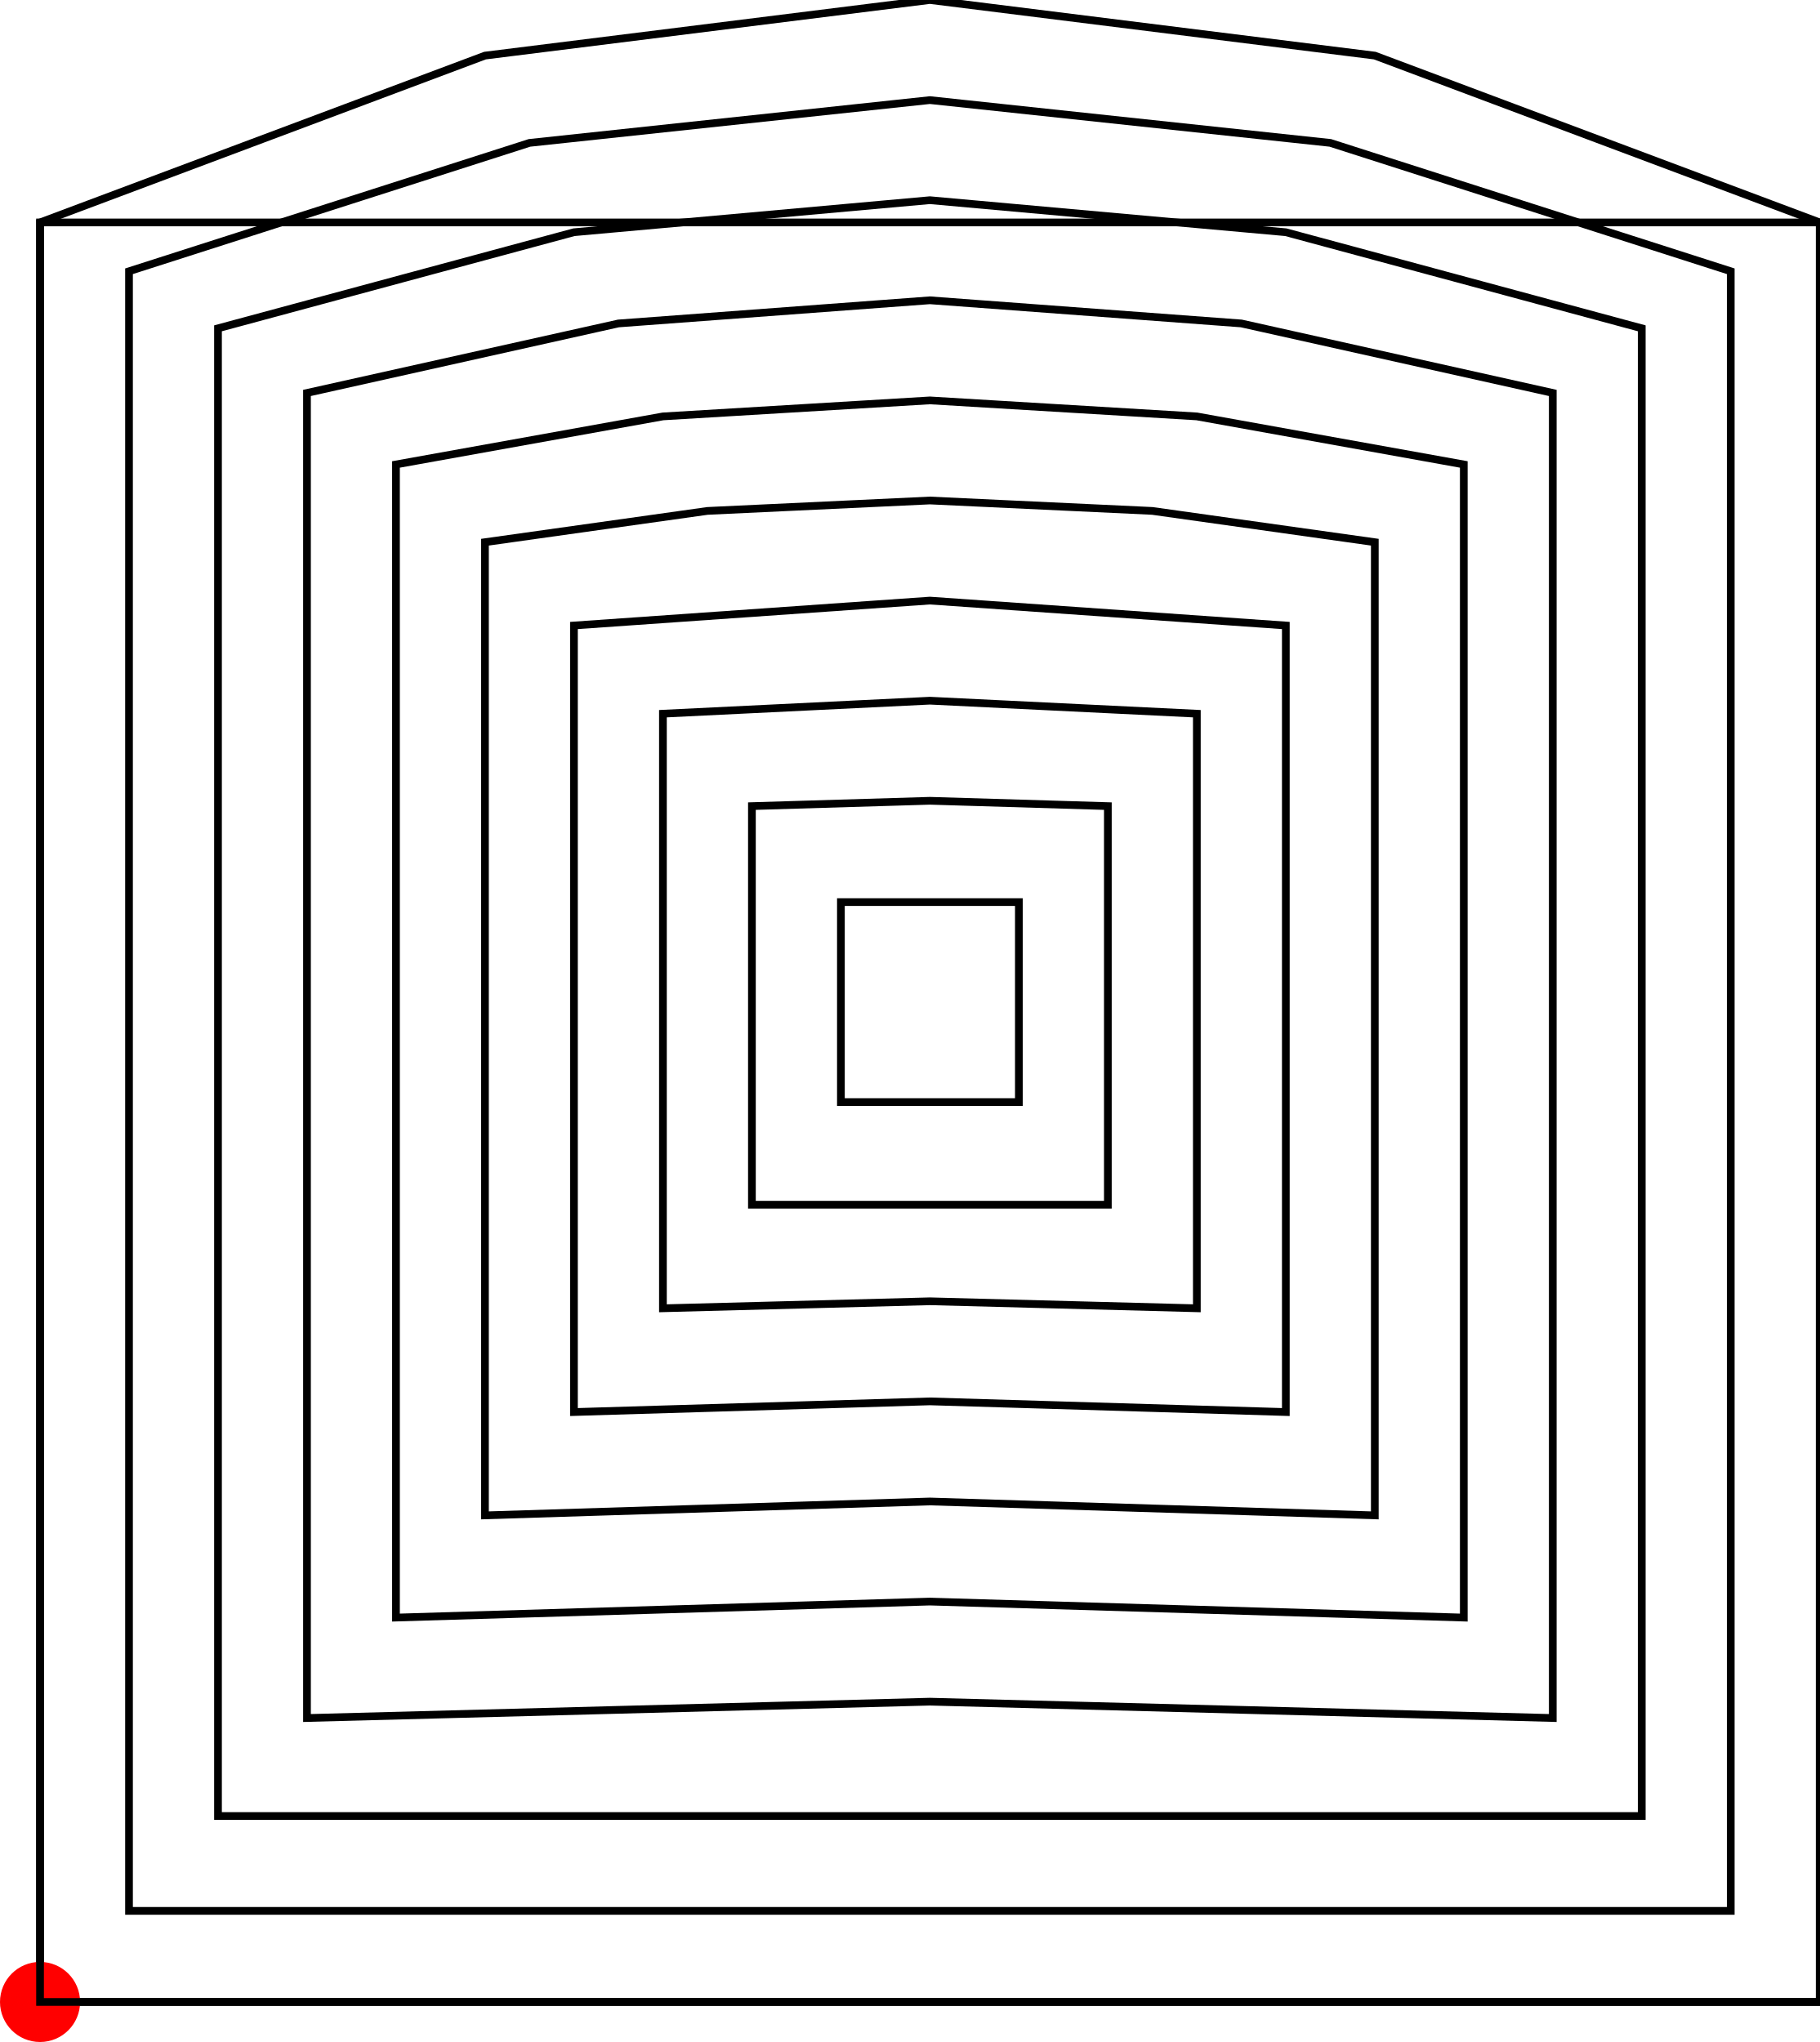
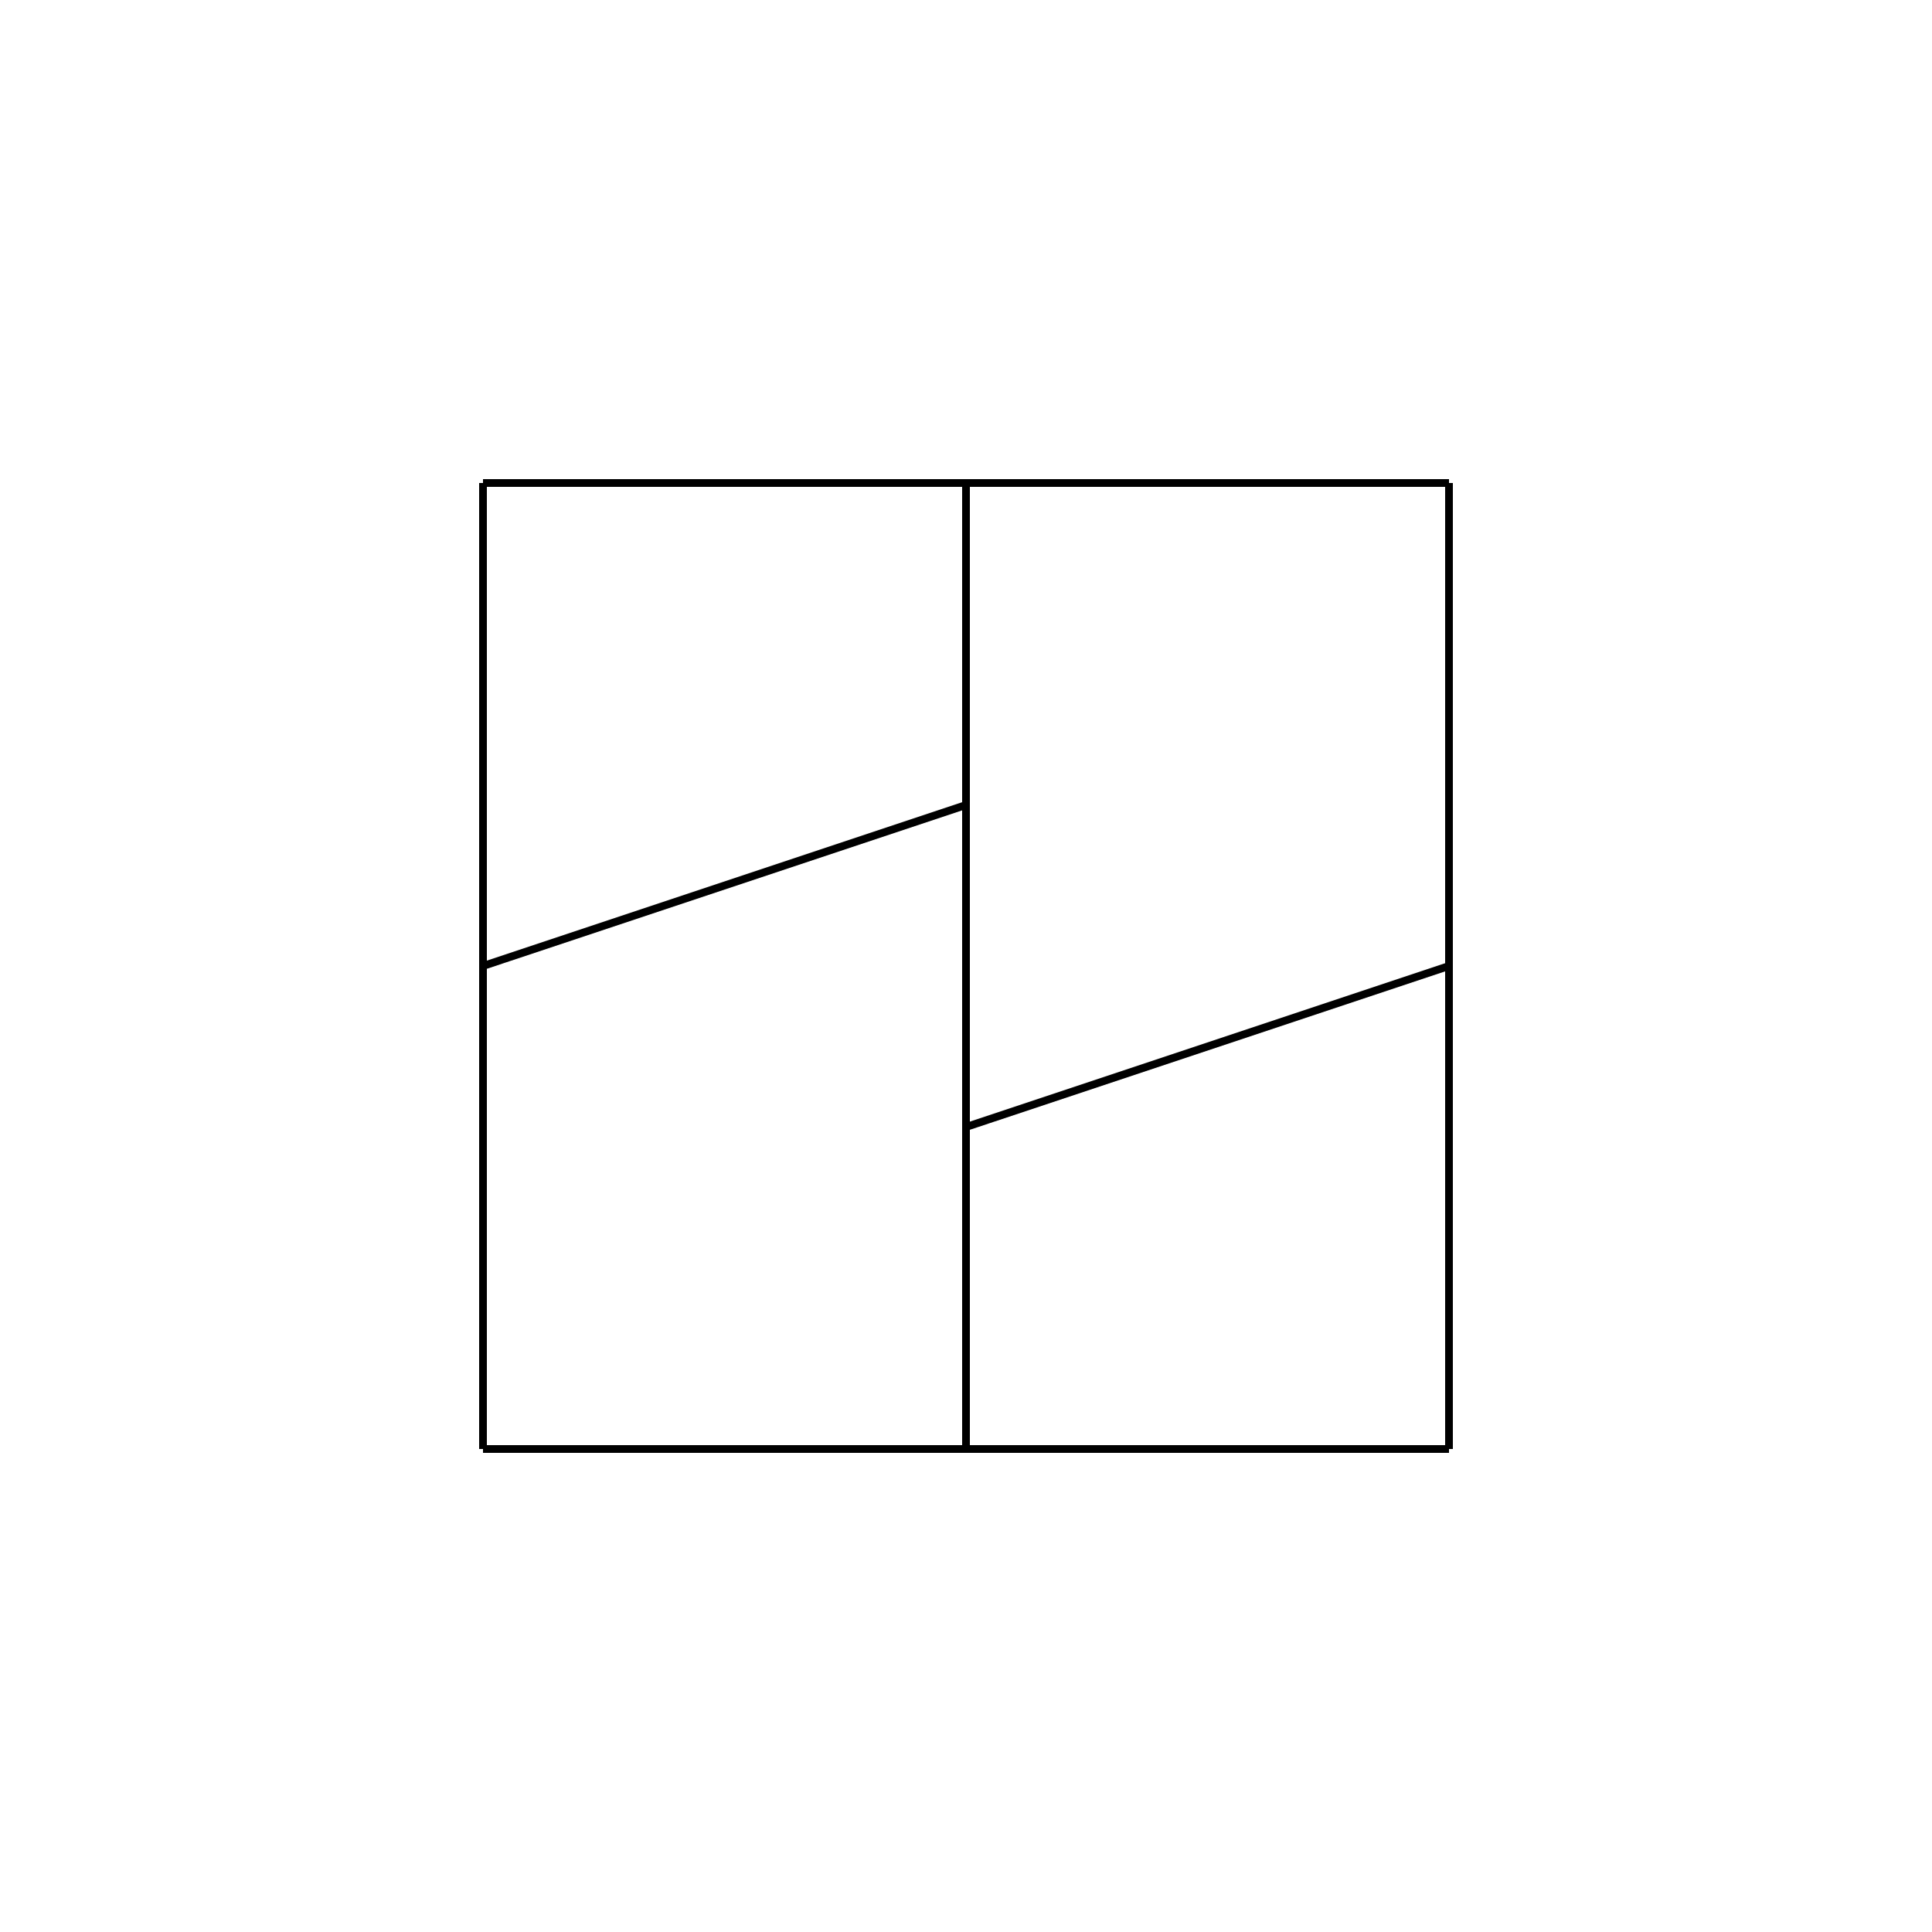
- <svg xmlns="http://www.w3.org/2000/svg" height="448.9" stroke-opacity="1" viewBox="0.0 0.0 400.0 448.9" font-size="1" width="400" stroke="rgb(0,0,0)" version="1.1">
+ <svg xmlns="http://www.w3.org/2000/svg" height="400" stroke-opacity="1" viewBox="0.0 0.0 400.0 400.0" font-size="1" width="400" stroke="rgb(0,0,0)" version="1.1">
  <defs />
-   <g stroke-linejoin="miter" stroke-opacity="1.0" fill-opacity="0.0" stroke="rgb(0,0,0)" stroke-width="1.695" fill="rgb(0,0,0)" stroke-linecap="butt" stroke-miterlimit="10.0">
-     <path d="M 223.961,242.274 v -43.961 h -39.12 v 43.961 ZM 243.521,264.841 v -87.628 l -39.12,-1.174 l -39.12,1.174 v 87.628 ZM 263.081,287.604 v -130.709 l -58.68,-2.861 l -58.68,2.861 l -0,130.709 l 58.68,-1.54 ZM 282.641,310.416 v -172.91 l -78.24,-5.477 l -78.24,5.477 l -0,172.91 l 78.24,-2.347 ZM 302.2,333.13 v -213.936 l -48.9,-6.877 l -48.9,-2.292 l -48.9,2.292 l -48.9,6.877 l -0,213.936 l 97.799,-3.056 ZM 321.76,355.599 l -0,-253.496 l -58.68,-10.562 l -58.68,-3.521 l -58.68,3.521 l -58.68,10.562 l -0,253.496 l 117.359,-3.521 ZM 341.32,377.677 l -0,-291.296 l -68.46,-15.275 l -68.46,-5.092 l -68.46,5.092 l -68.46,15.275 l -0,291.296 l 136.919,-3.594 ZM 360.88,399.218 l -0,-327.042 l -78.24,-21.125 l -78.24,-7.042 l -78.24,7.042 l -78.24,21.125 l -0,327.042 ZM 380.44,420.073 l -0,-360.44 l -88.02,-28.221 l -88.02,-9.407 l -88.02,9.407 l -88.02,28.221 l -0,360.44 ZM 400,440.098 l -0,-391.198 l -97.799,-36.675 l -97.799,-12.225 l -97.799,12.225 l -97.799,36.675 l -0,391.198 Z" />
-   </g>
-   <g stroke-linejoin="miter" stroke-opacity="1.0" fill-opacity="1.0" stroke="rgb(0,0,0)" stroke-width="0.0" fill="rgb(255,0,0)" stroke-linecap="butt" stroke-miterlimit="10.0">
-     <path d="M 17.604,440.098 c 0,-4.861 -3.941,-8.802 -8.802 -8.802c -4.861,-0 -8.802,3.941 -8.802 8.802c -0,4.861 3.941,8.802 8.802 8.802c 4.861,0 8.802,-3.941 8.802 -8.802Z" />
-   </g>
-   <g stroke-linejoin="miter" stroke-opacity="1.0" fill-opacity="0.0" stroke="rgb(0,0,0)" stroke-width="1.695" fill="rgb(0,0,0)" stroke-linecap="butt" stroke-miterlimit="10.0">
-     <path d="M 400,440.098 l -0,-391.198 h -391.198 l -0,391.198 Z" />
+   <g stroke-linejoin="miter" stroke-opacity="1.0" fill-opacity="0.0" stroke="rgb(0,0,0)" stroke-width="1.6" fill="rgb(0,0,0)" stroke-linecap="butt" stroke-miterlimit="10.0">
+     <path d="M 200,166.667 l -0,-66.667 M 200,100 l -100,0 M 100,100 l -0,100 M 100,200 l 100,-33.333 M 200,300 l -0,-133.333 M 200,166.667 l -100,33.333 M 100,200 l -0,100 M 100,300 h 100 M 300,200 l -0,-100 M 300,100 h -100 M 200,100 l -0,133.333 M 200,233.333 l 100,-33.333 M 300,300 l -0,-100 M 300,200 l -100,33.333 M 200,233.333 l -0,66.667 M 200,300 h 100 " />
  </g>
</svg>
